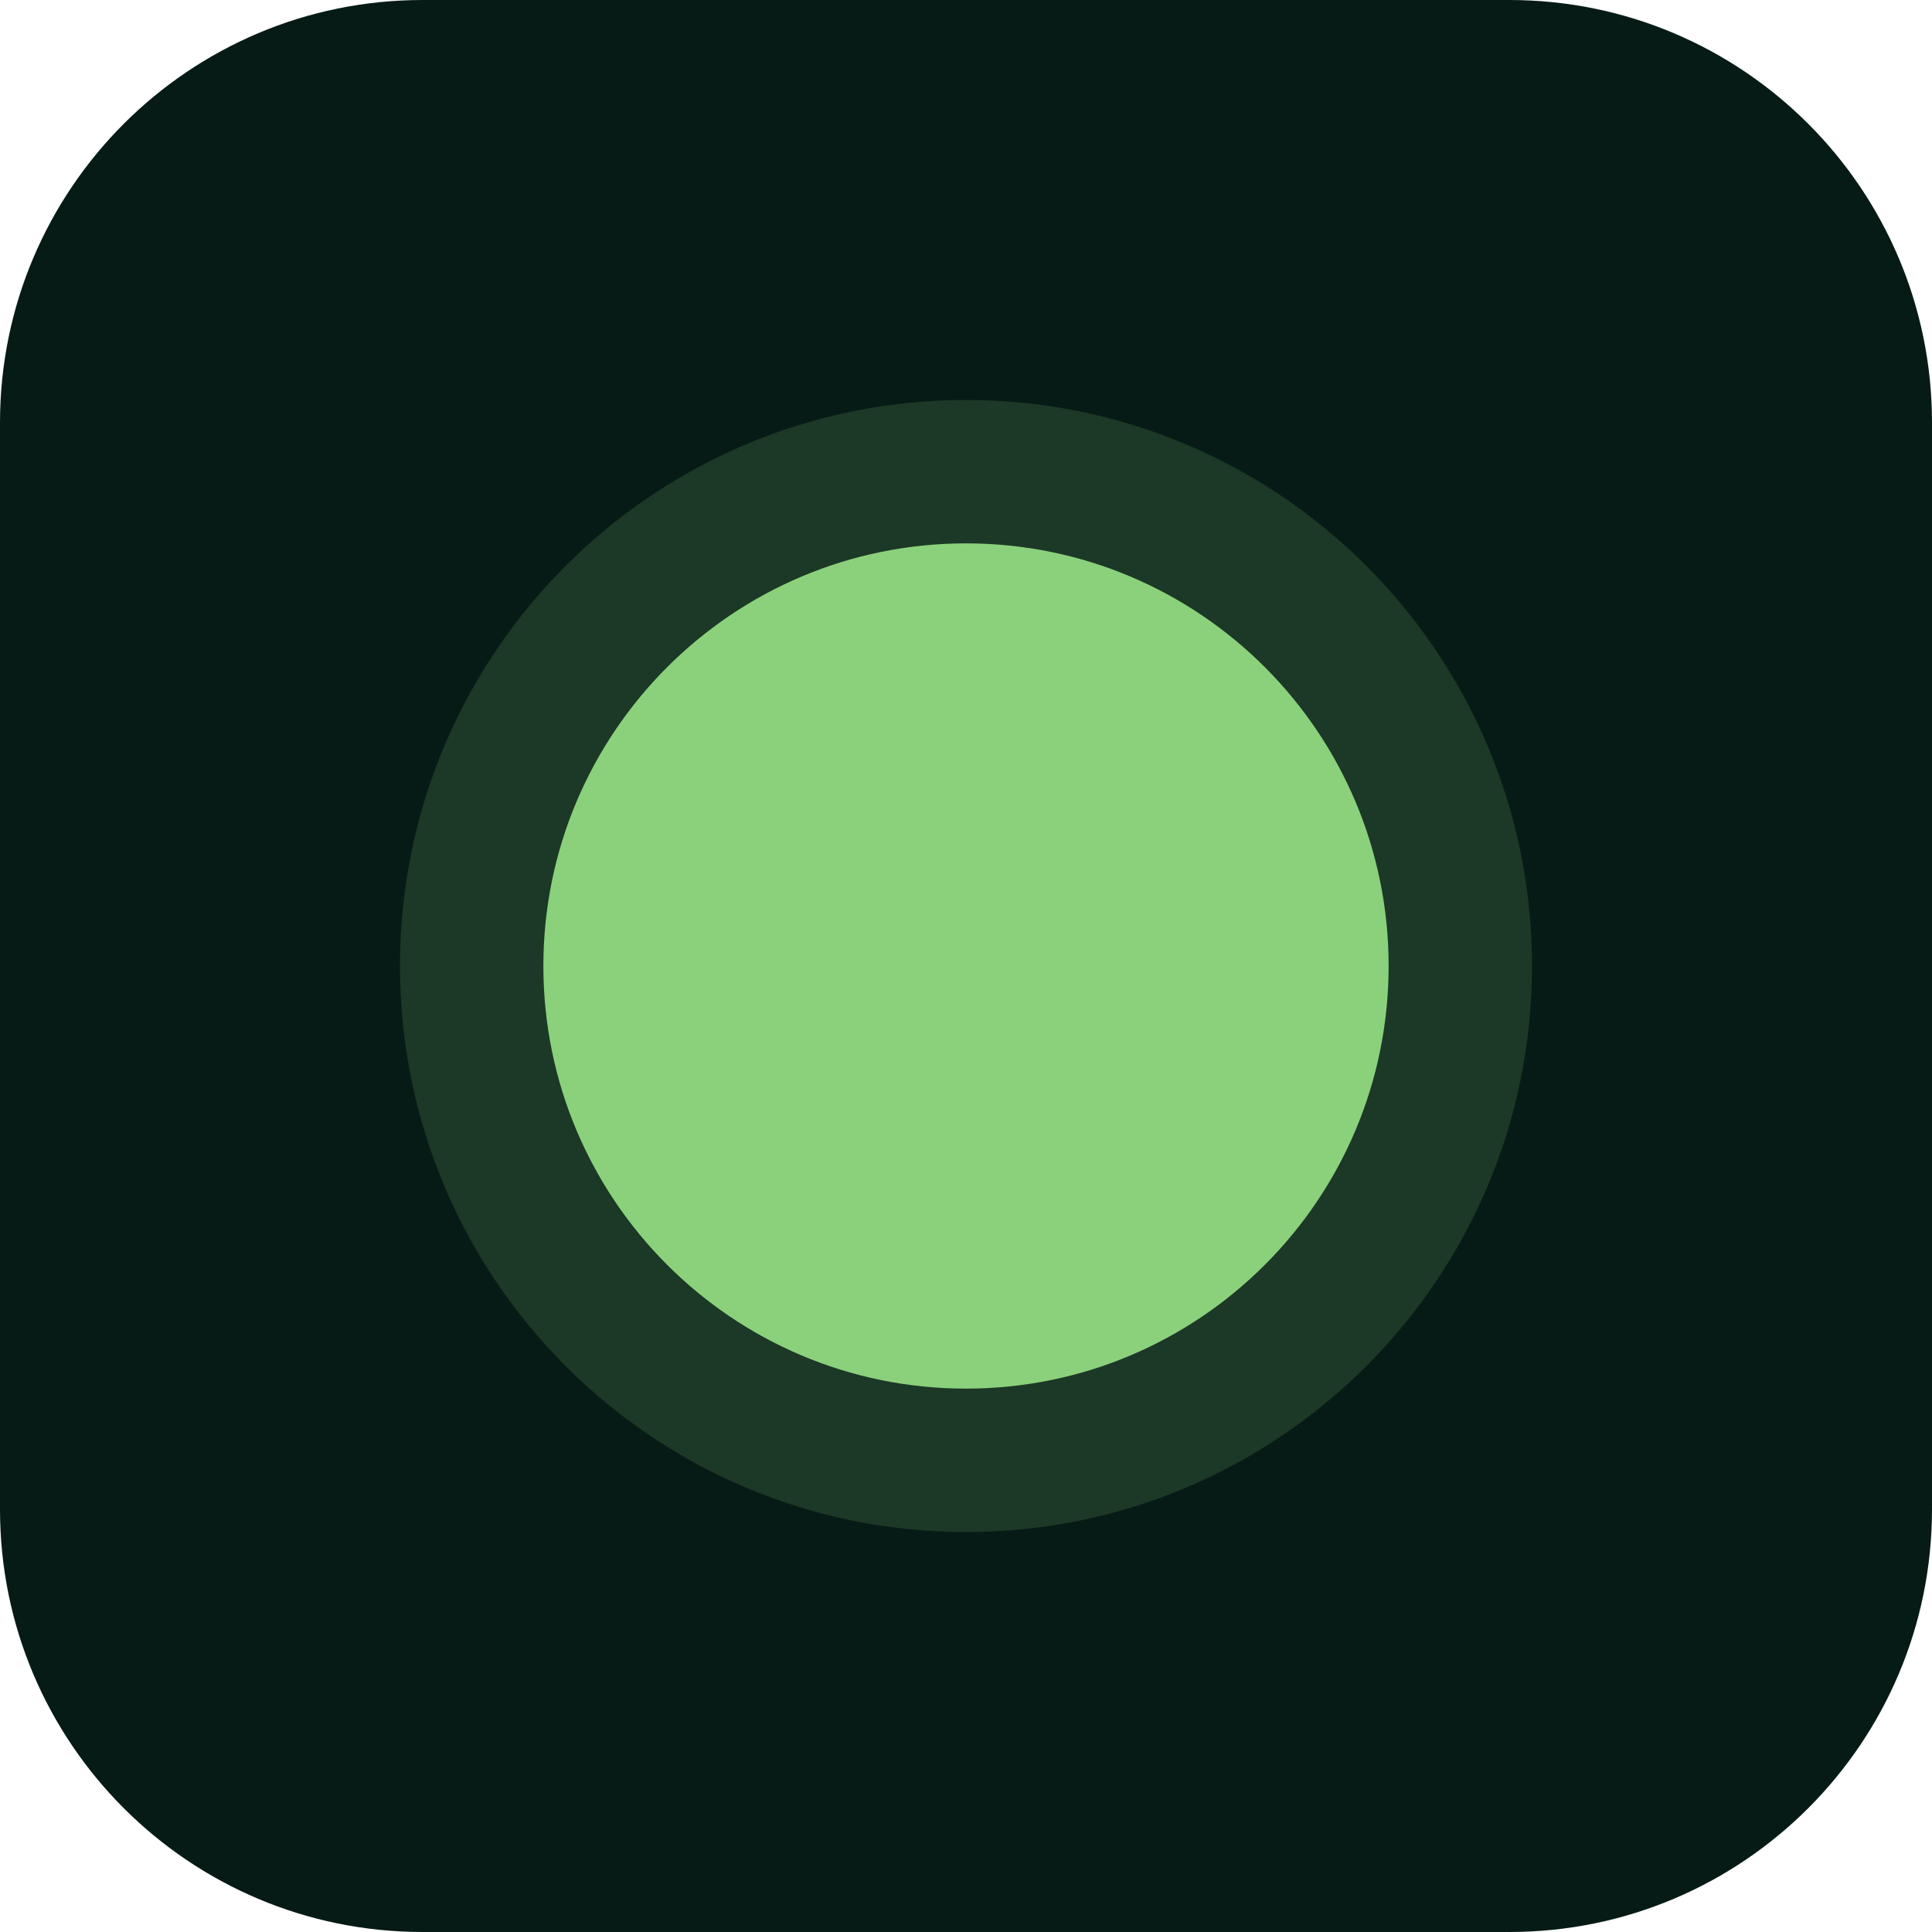
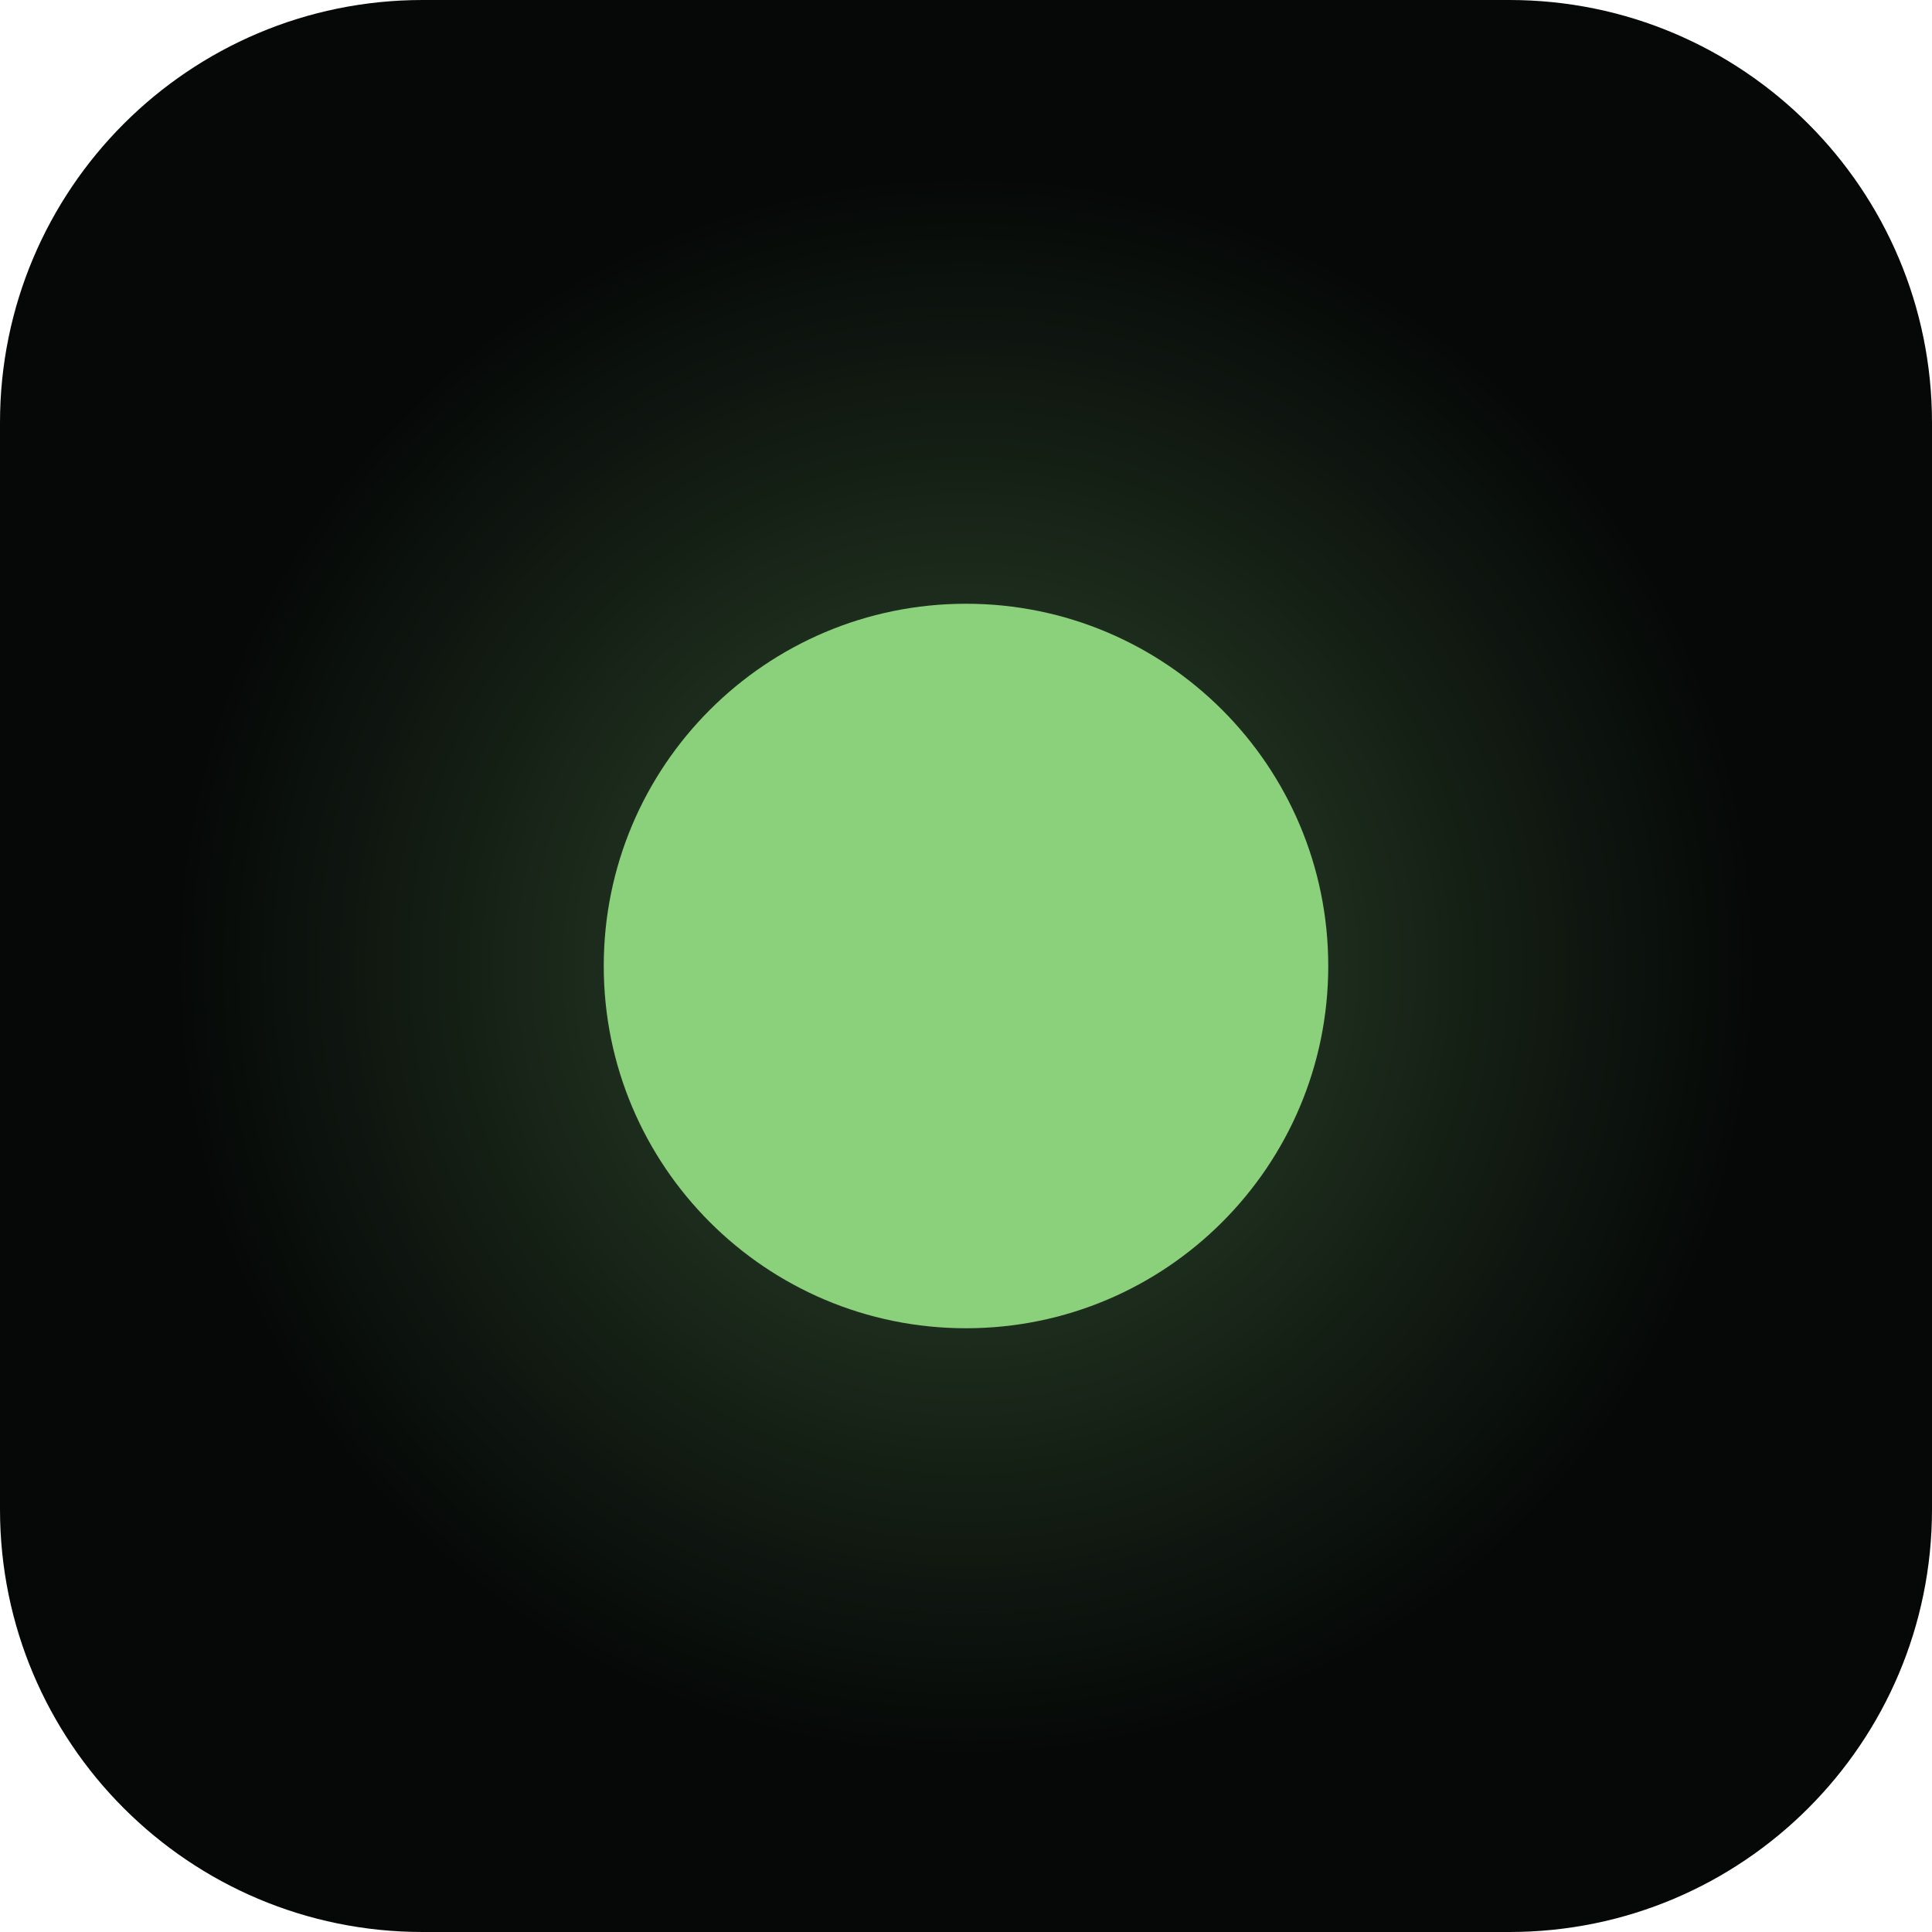
<svg xmlns="http://www.w3.org/2000/svg" viewBox="0 0 512 512">
-   <rect width="512" height="512" rx="112" fill="#071B16" />
-   <circle cx="256" cy="256" r="150" fill="#8BD17C" fill-opacity="0.16" />
-   <circle cx="256" cy="256" r="112" fill="#8BD17C" />
+   <defs>
+     <radialGradient id="b" cx="0.5" cy="0.5" r="0.5">
+       <stop offset="0" stop-color="#8BD17C" stop-opacity="0.55" />
+       <stop offset="0.45" stop-color="#8BD17C" stop-opacity="0.18" />
+       <stop offset="1" stop-color="#8BD17C" stop-opacity="0" />
+     </radialGradient>
+   </defs>
+   <rect width="512" height="512" rx="112" fill="#050807" />
+   <circle cx="256" cy="256" r="210" fill="url(#b)" />
+   <circle cx="256" cy="256" r="96" fill="#8BD17C" />
</svg>
